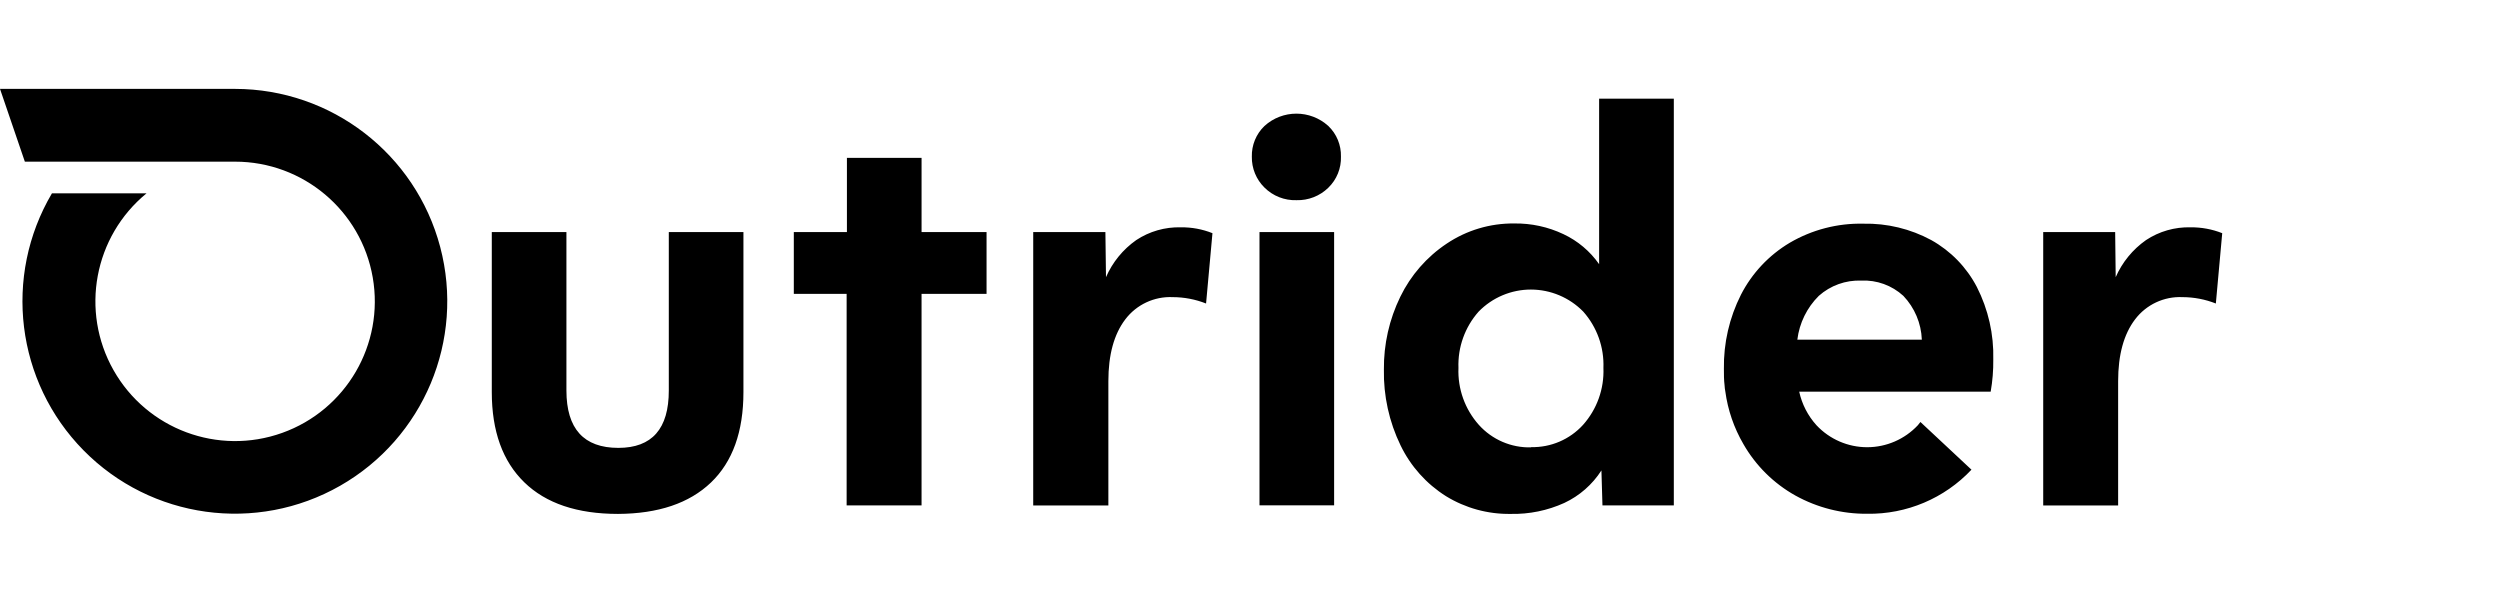
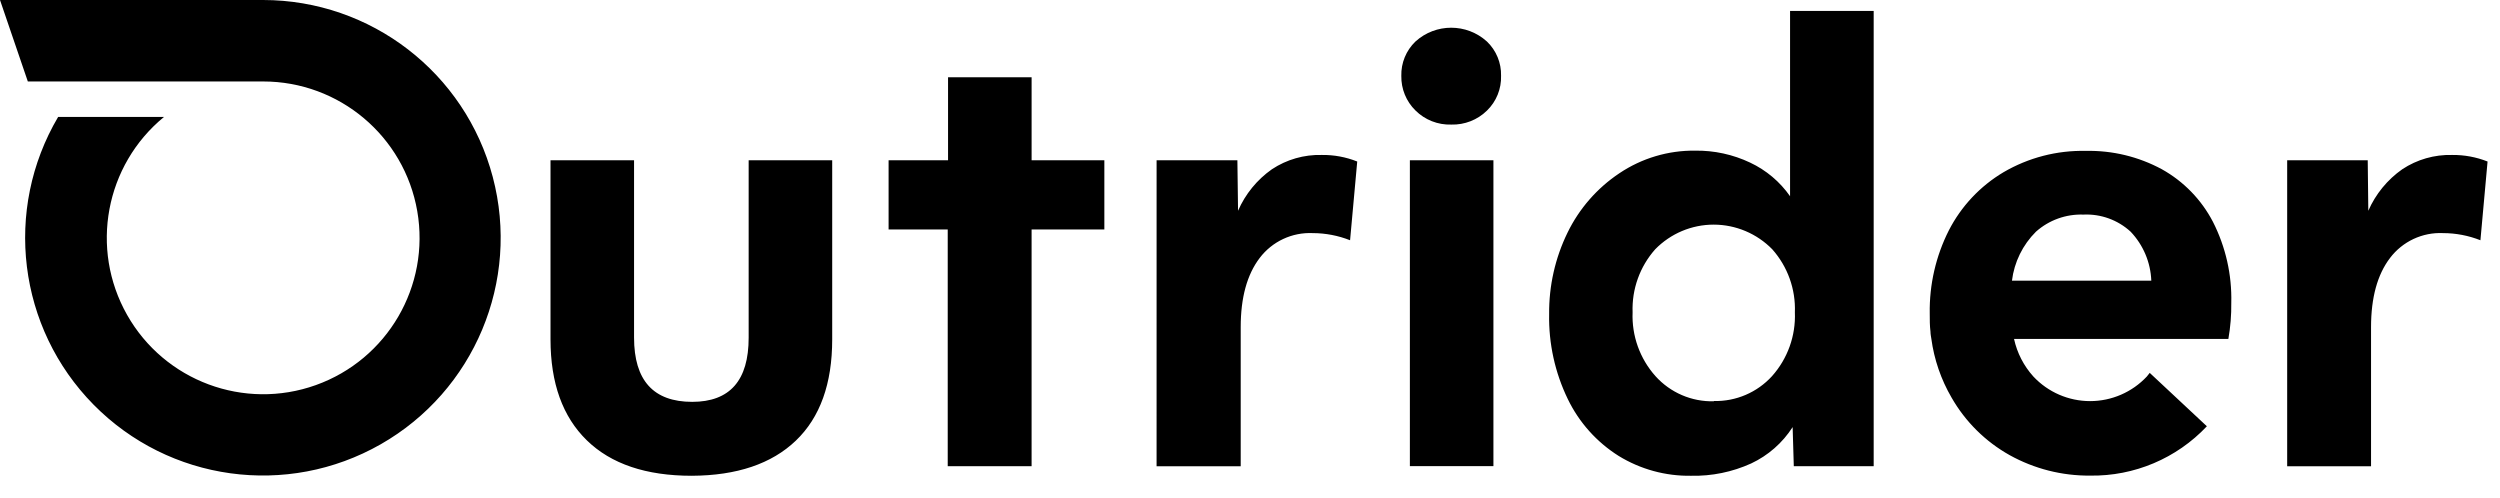
- <svg xmlns="http://www.w3.org/2000/svg" width="225" height="55" fill="none">
+ <svg xmlns="http://www.w3.org/2000/svg" width="201" height="40" viewBox="0 8 201 40" fill="none">
  <path fill="#000" d="M179.395 32.35c.057-2.26-.45-4.5-1.475-6.516a10.27 10.27 0 0 0-4.107-4.227 12.3 12.3 0 0 0-6.109-1.475 12.56 12.56 0 0 0-6.624 1.716 11.6 11.6 0 0 0-4.393 4.674 14.3 14.3 0 0 0-1.536 6.677c0 .5 0 .994.06 1.475 0 .194.04.367.067.554a12.8 12.8 0 0 0 1.629 4.74 12.3 12.3 0 0 0 4.674 4.628 13.1 13.1 0 0 0 6.463 1.643 12.62 12.62 0 0 0 9.388-3.967l-4.594-4.293c-.08.094-.146.187-.233.294a6.25 6.25 0 0 1-9.121 0 6.6 6.6 0 0 1-1.556-3.025h17.233c.168-.956.247-1.926.234-2.898m-17.634-1.782a6.7 6.7 0 0 1 1.93-3.94 5.44 5.44 0 0 1 3.819-1.375 5.25 5.25 0 0 1 3.793 1.375 6.05 6.05 0 0 1 1.662 3.94zM55.619 46.252q-5.51 0-8.433-2.845-2.925-2.844-2.925-8.119V20.886h6.717v14.256q0 5.167 4.674 5.167 4.547 0 4.54-5.167V20.886h6.717v14.402q0 5.341-2.924 8.14-2.925 2.797-8.366 2.824m20.578-19.804h-4.754v-5.562h4.78V14.21h6.718v6.677h5.849v5.562h-5.85v19.036h-6.743zm16.793-5.562h6.496l.053 4.06a7.97 7.97 0 0 1 2.724-3.339 6.93 6.93 0 0 1 4.007-1.148 7.4 7.4 0 0 1 2.851.527l-.575 6.33a8.2 8.2 0 0 0-2.997-.574 5.07 5.07 0 0 0-4.274 2.003q-1.522 2.003-1.522 5.555v11.19h-6.764zm27.081 0h-6.717v24.591h6.717zm15.891 25.366a10.8 10.8 0 0 1-5.822-1.596 11.1 11.1 0 0 1-4.087-4.567 15 15 0 0 1-1.502-6.837 14.6 14.6 0 0 1 1.476-6.543 12.1 12.1 0 0 1 4.173-4.781 10.7 10.7 0 0 1 6.089-1.816 10 10 0 0 1 4.42.961 8.14 8.14 0 0 1 3.212 2.704V8.881h6.723v36.603h-6.423l-.093-3.145a8 8 0 0 1-3.339 2.925 11.1 11.1 0 0 1-4.827.988m1.836-6.01a6.13 6.13 0 0 0 4.674-2.002 7.26 7.26 0 0 0 1.836-5.128 7.22 7.22 0 0 0-1.816-5.068 6.6 6.6 0 0 0-4.707-1.984 6.57 6.57 0 0 0-4.708 1.984 7.23 7.23 0 0 0-1.816 5.068 7.26 7.26 0 0 0 1.837 5.128 6.11 6.11 0 0 0 4.7 2.023zm46.091-19.356h6.476l.047 4.06a8 8 0 0 1 2.731-3.339 6.93 6.93 0 0 1 4.006-1.148 7.5 7.5 0 0 1 2.851.527l-.574 6.33a8.2 8.2 0 0 0-2.998-.574 5.06 5.06 0 0 0-4.273 2.003q-1.523 2.003-1.523 5.555v11.19h-6.743zm-67.203-2.87a3.9 3.9 0 0 1-2.885-1.136 3.8 3.8 0 0 1-1.135-2.777 3.7 3.7 0 0 1 1.135-2.764 4.276 4.276 0 0 1 5.749 0 3.68 3.68 0 0 1 1.135 2.75 3.74 3.74 0 0 1-1.135 2.805 3.94 3.94 0 0 1-2.864 1.122M21.16 8H0l2.237 6.55h18.922a12.573 12.573 0 1 1-7.972 2.851H4.674A19.116 19.116 0 1 0 21.159 8" />
</svg>
